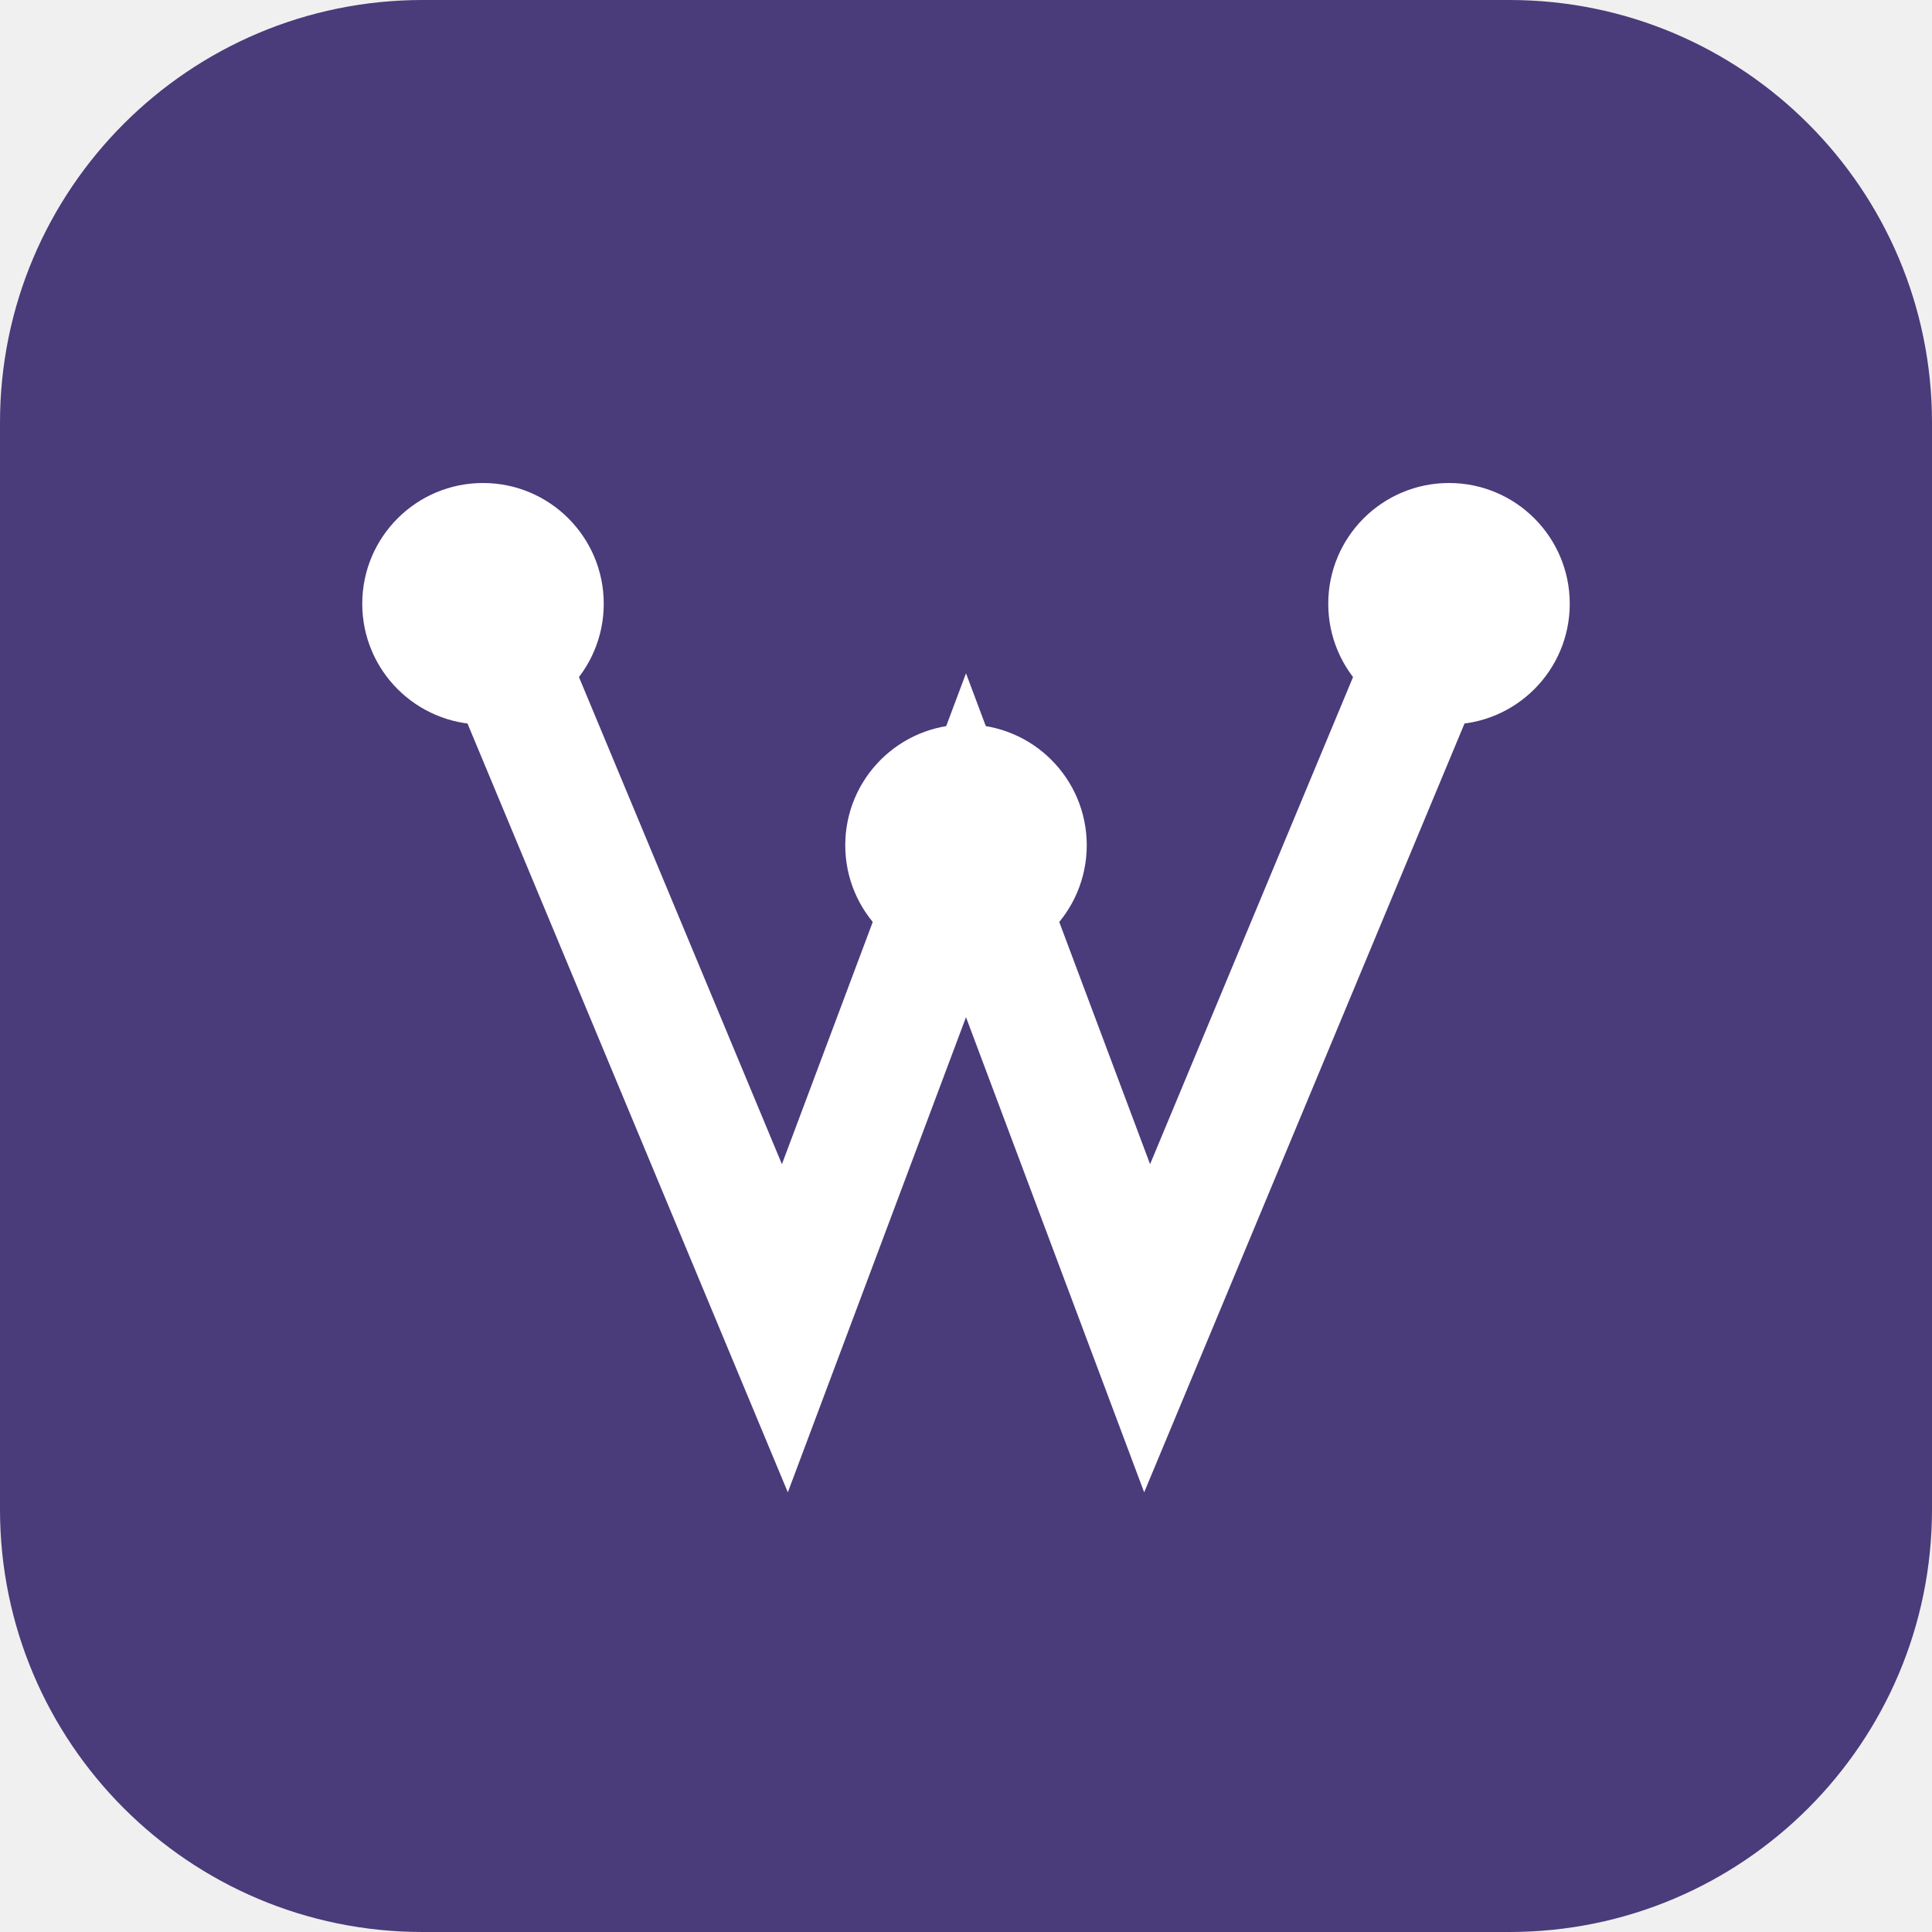
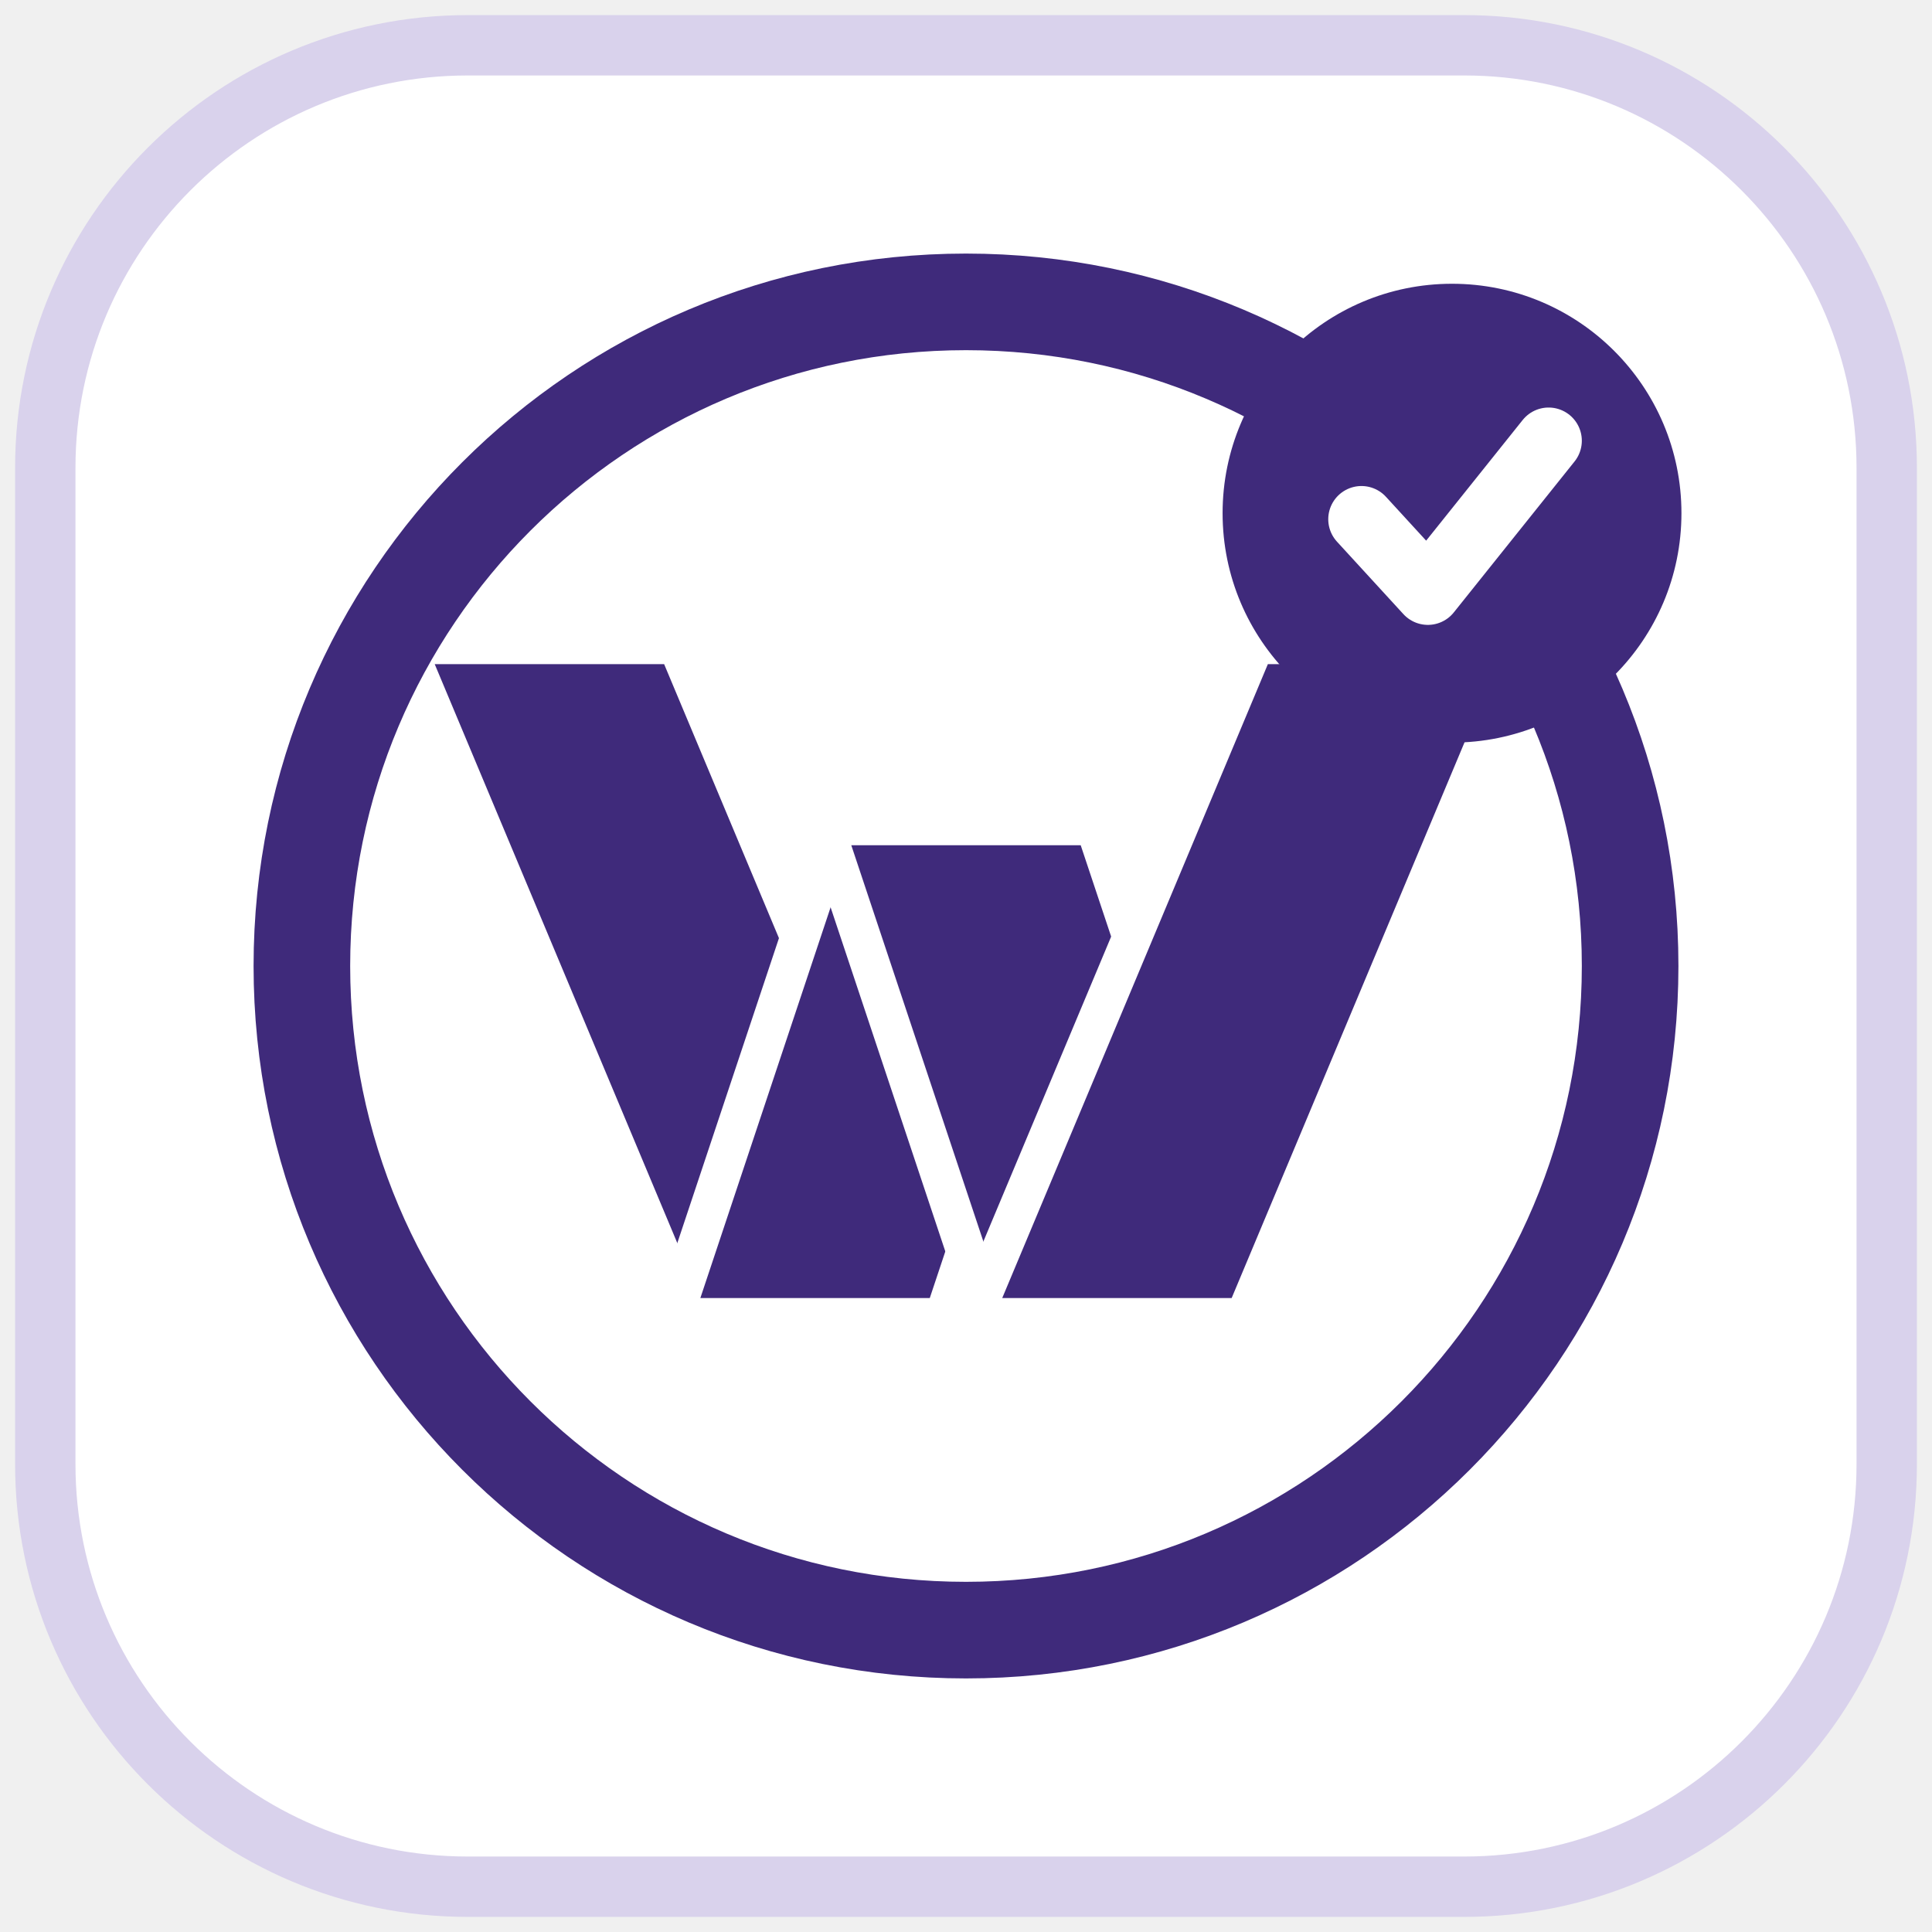
<svg xmlns="http://www.w3.org/2000/svg" viewBox="0 0 64 64">
-   <rect width="64" height="64" rx="14" fill="#4A3B7A" />
-   <g stroke="#FFFFFF" stroke-width="4" stroke-linecap="round" fill="none">
-     <path d="M16 20 L26 44 L32 28 L38 44 L48 20" />
-   </g>
-   <circle cx="16" cy="20" r="4" fill="#FFFFFF" />
-   <circle cx="48" cy="20" r="4" fill="#FFFFFF" />
-   <circle cx="32" cy="28" r="4" fill="#FFFFFF" />
+   <defs>
+     <mask id="m0" maskUnits="userSpaceOnUse" x="0" y="0" width="64" height="64">
+       <rect width="64" height="64" fill="#fff" />
+       <polygon points="23.20,43 30.80,43 35.80,28 28.20,28" fill="#000" stroke="#000" stroke-width="2.6" stroke-linejoin="miter" />
+     </mask>
+     <mask id="m1" maskUnits="userSpaceOnUse" x="0" y="0" width="64" height="64">
+       <rect width="64" height="64" fill="#fff" />
+       <polygon points="28.20,28 35.80,28 40.80,43 33.20,43" fill="#000" stroke="#000" stroke-width="2.6" stroke-linejoin="miter" />
+     </mask>
+     <mask id="m2" maskUnits="userSpaceOnUse" x="0" y="0" width="64" height="64">
+       <rect width="64" height="64" fill="#fff" />
+       <polygon points="33.20,43 40.80,43 49.60,22 42.00,22" fill="#000" stroke="#000" stroke-width="2.6" stroke-linejoin="miter" />
+     </mask>
+   </defs>
+   <rect x="1.5" y="1.5" width="61" height="61" rx="14" fill="#FFFFFF" stroke="#D9D2EC" stroke-width="2" />
+   <circle cx="32" cy="32" r="22" fill="none" stroke="#3F2A7B" stroke-width="3.2" />
+   <polygon points="14.40,22 22.00,22 30.80,43 23.20,43" fill="#3F2A7B" mask="url(#m0)" />
+   <polygon points="23.20,43 30.80,43 35.80,28 28.20,28" fill="#3F2A7B" mask="url(#m1)" />
+   <polygon points="28.20,28 35.80,28 40.80,43 33.20,43" fill="#3F2A7B" mask="url(#m2)" />
+   <polygon points="33.20,43 40.80,43 49.60,22 42.00,22" fill="#3F2A7B" />
+   <circle cx="48.1" cy="17.0" r="7.6" fill="#3F2A7B" />
+   <path d="M45.1 17.2 L47.3 19.6 L51.3 14.6" fill="none" stroke="#FFFFFF" stroke-width="2.2" stroke-linecap="round" stroke-linejoin="round" />
</svg>
